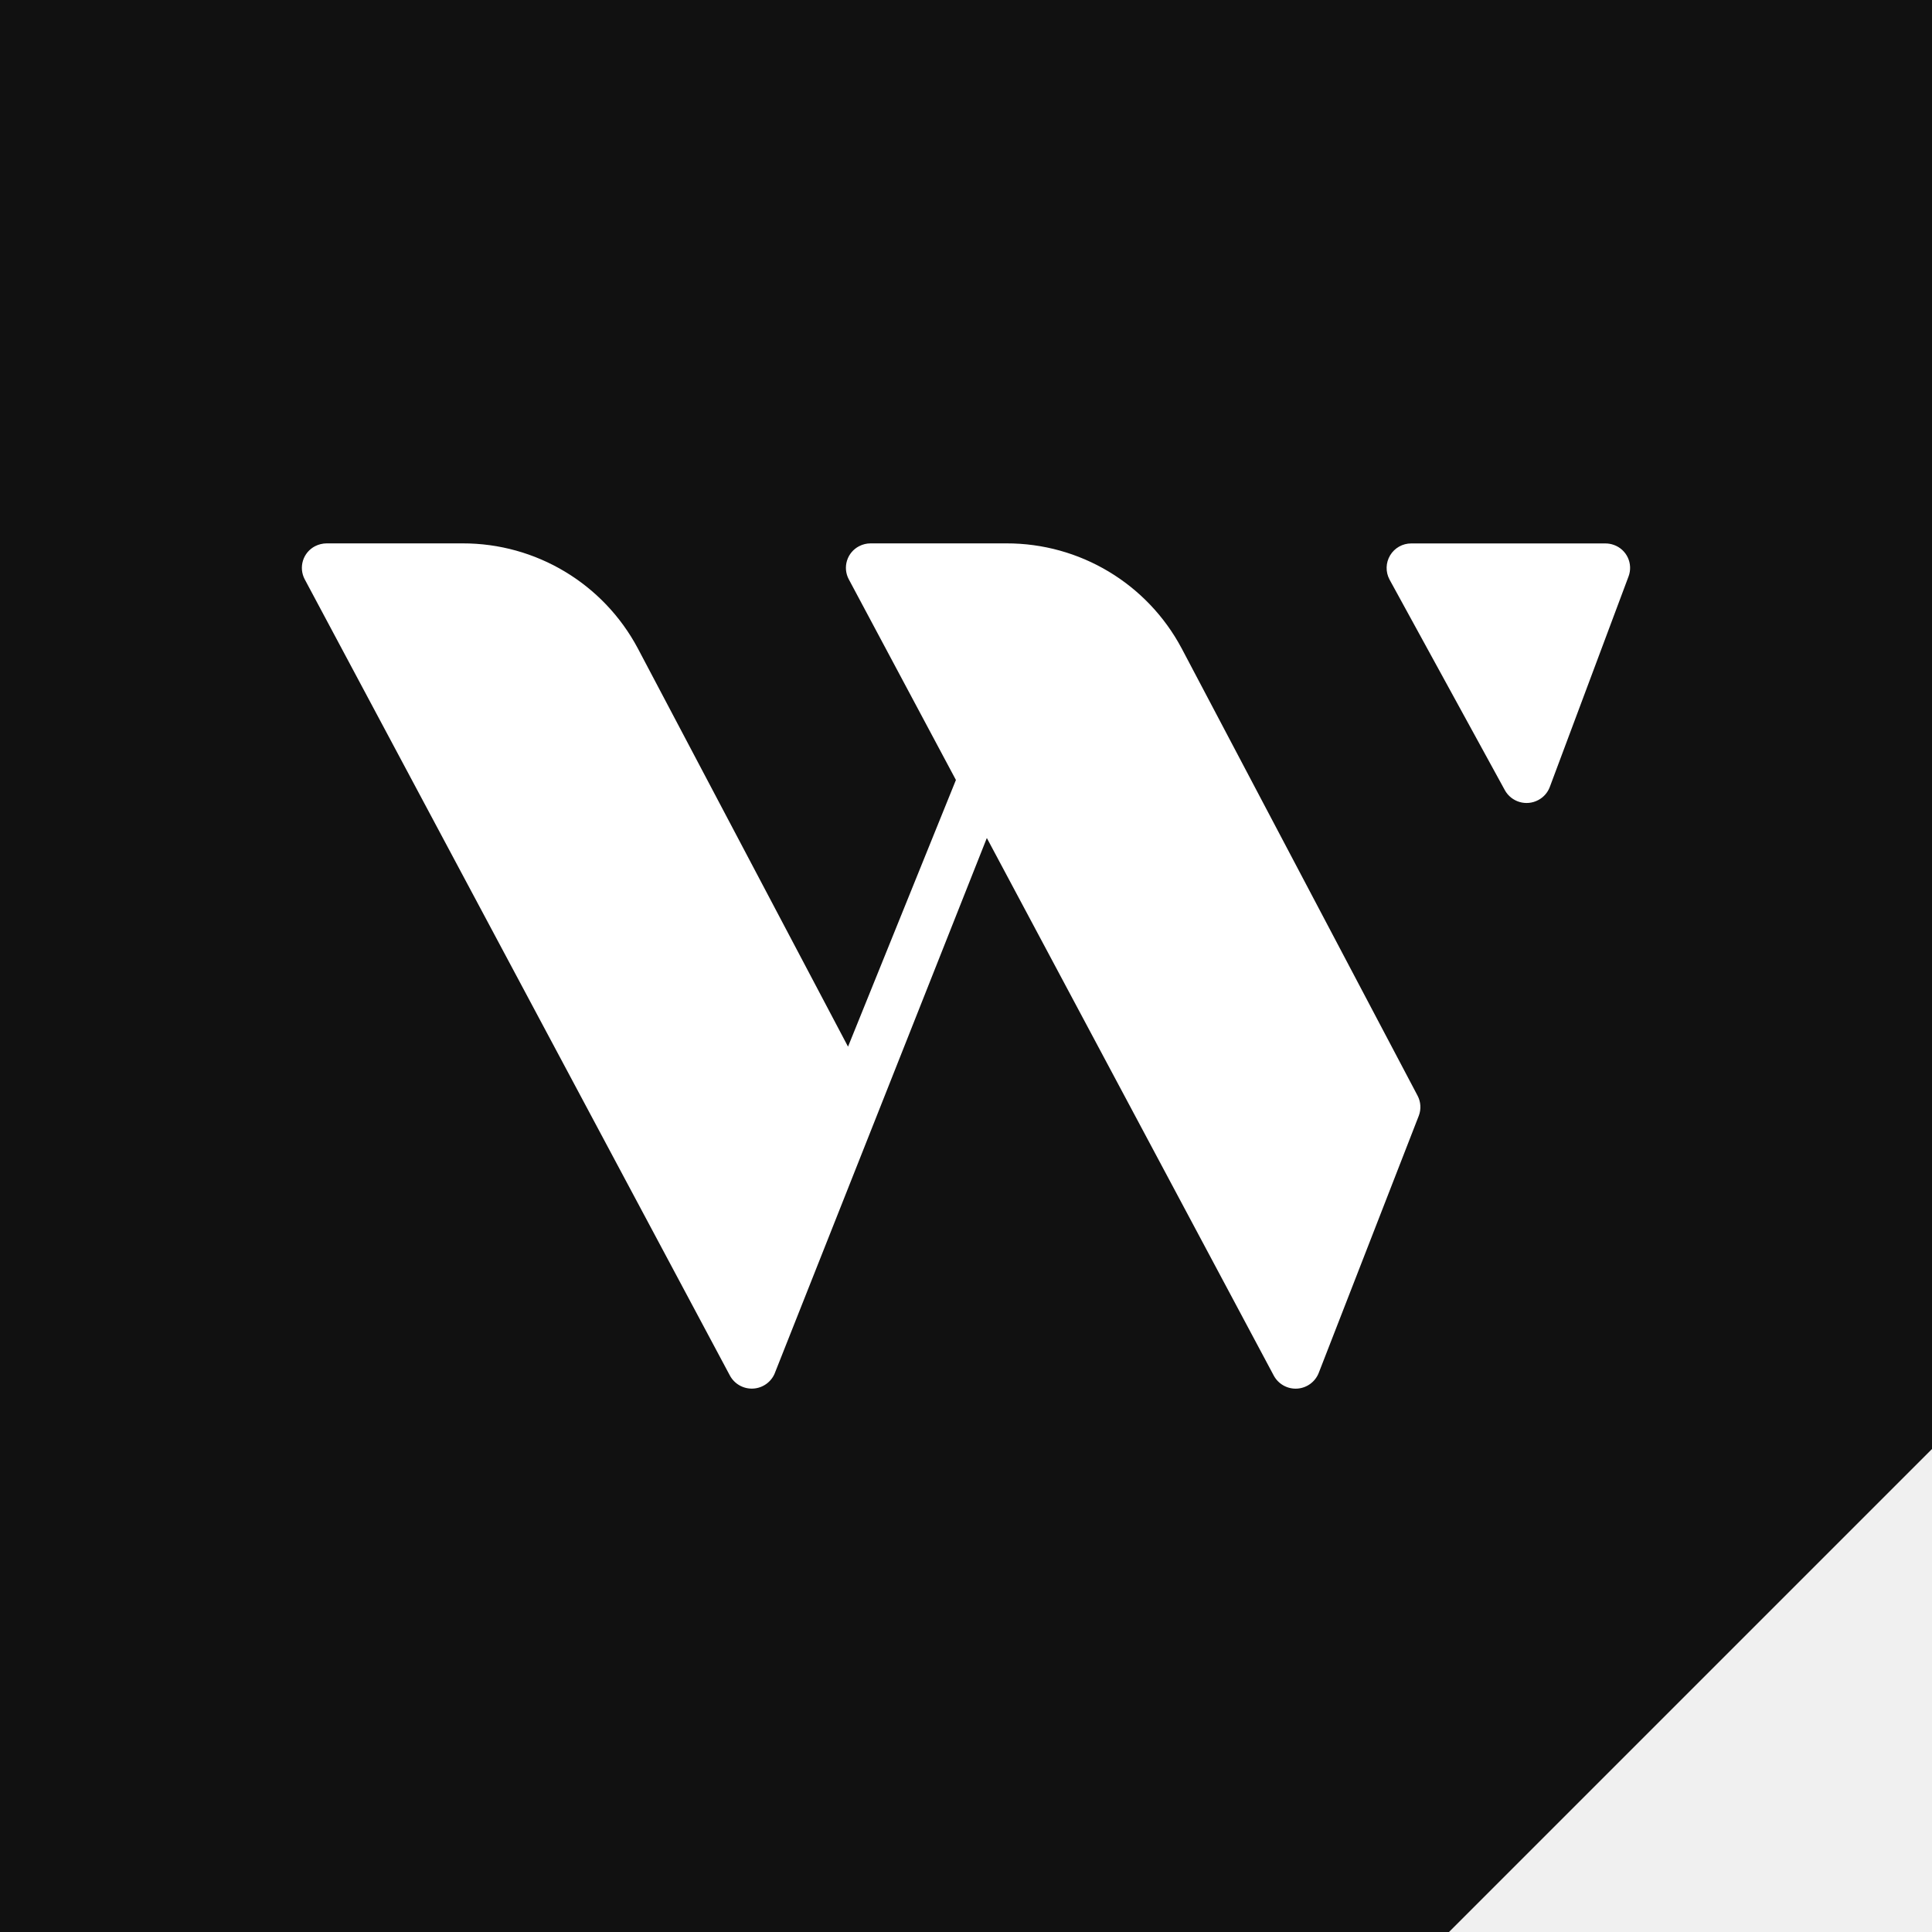
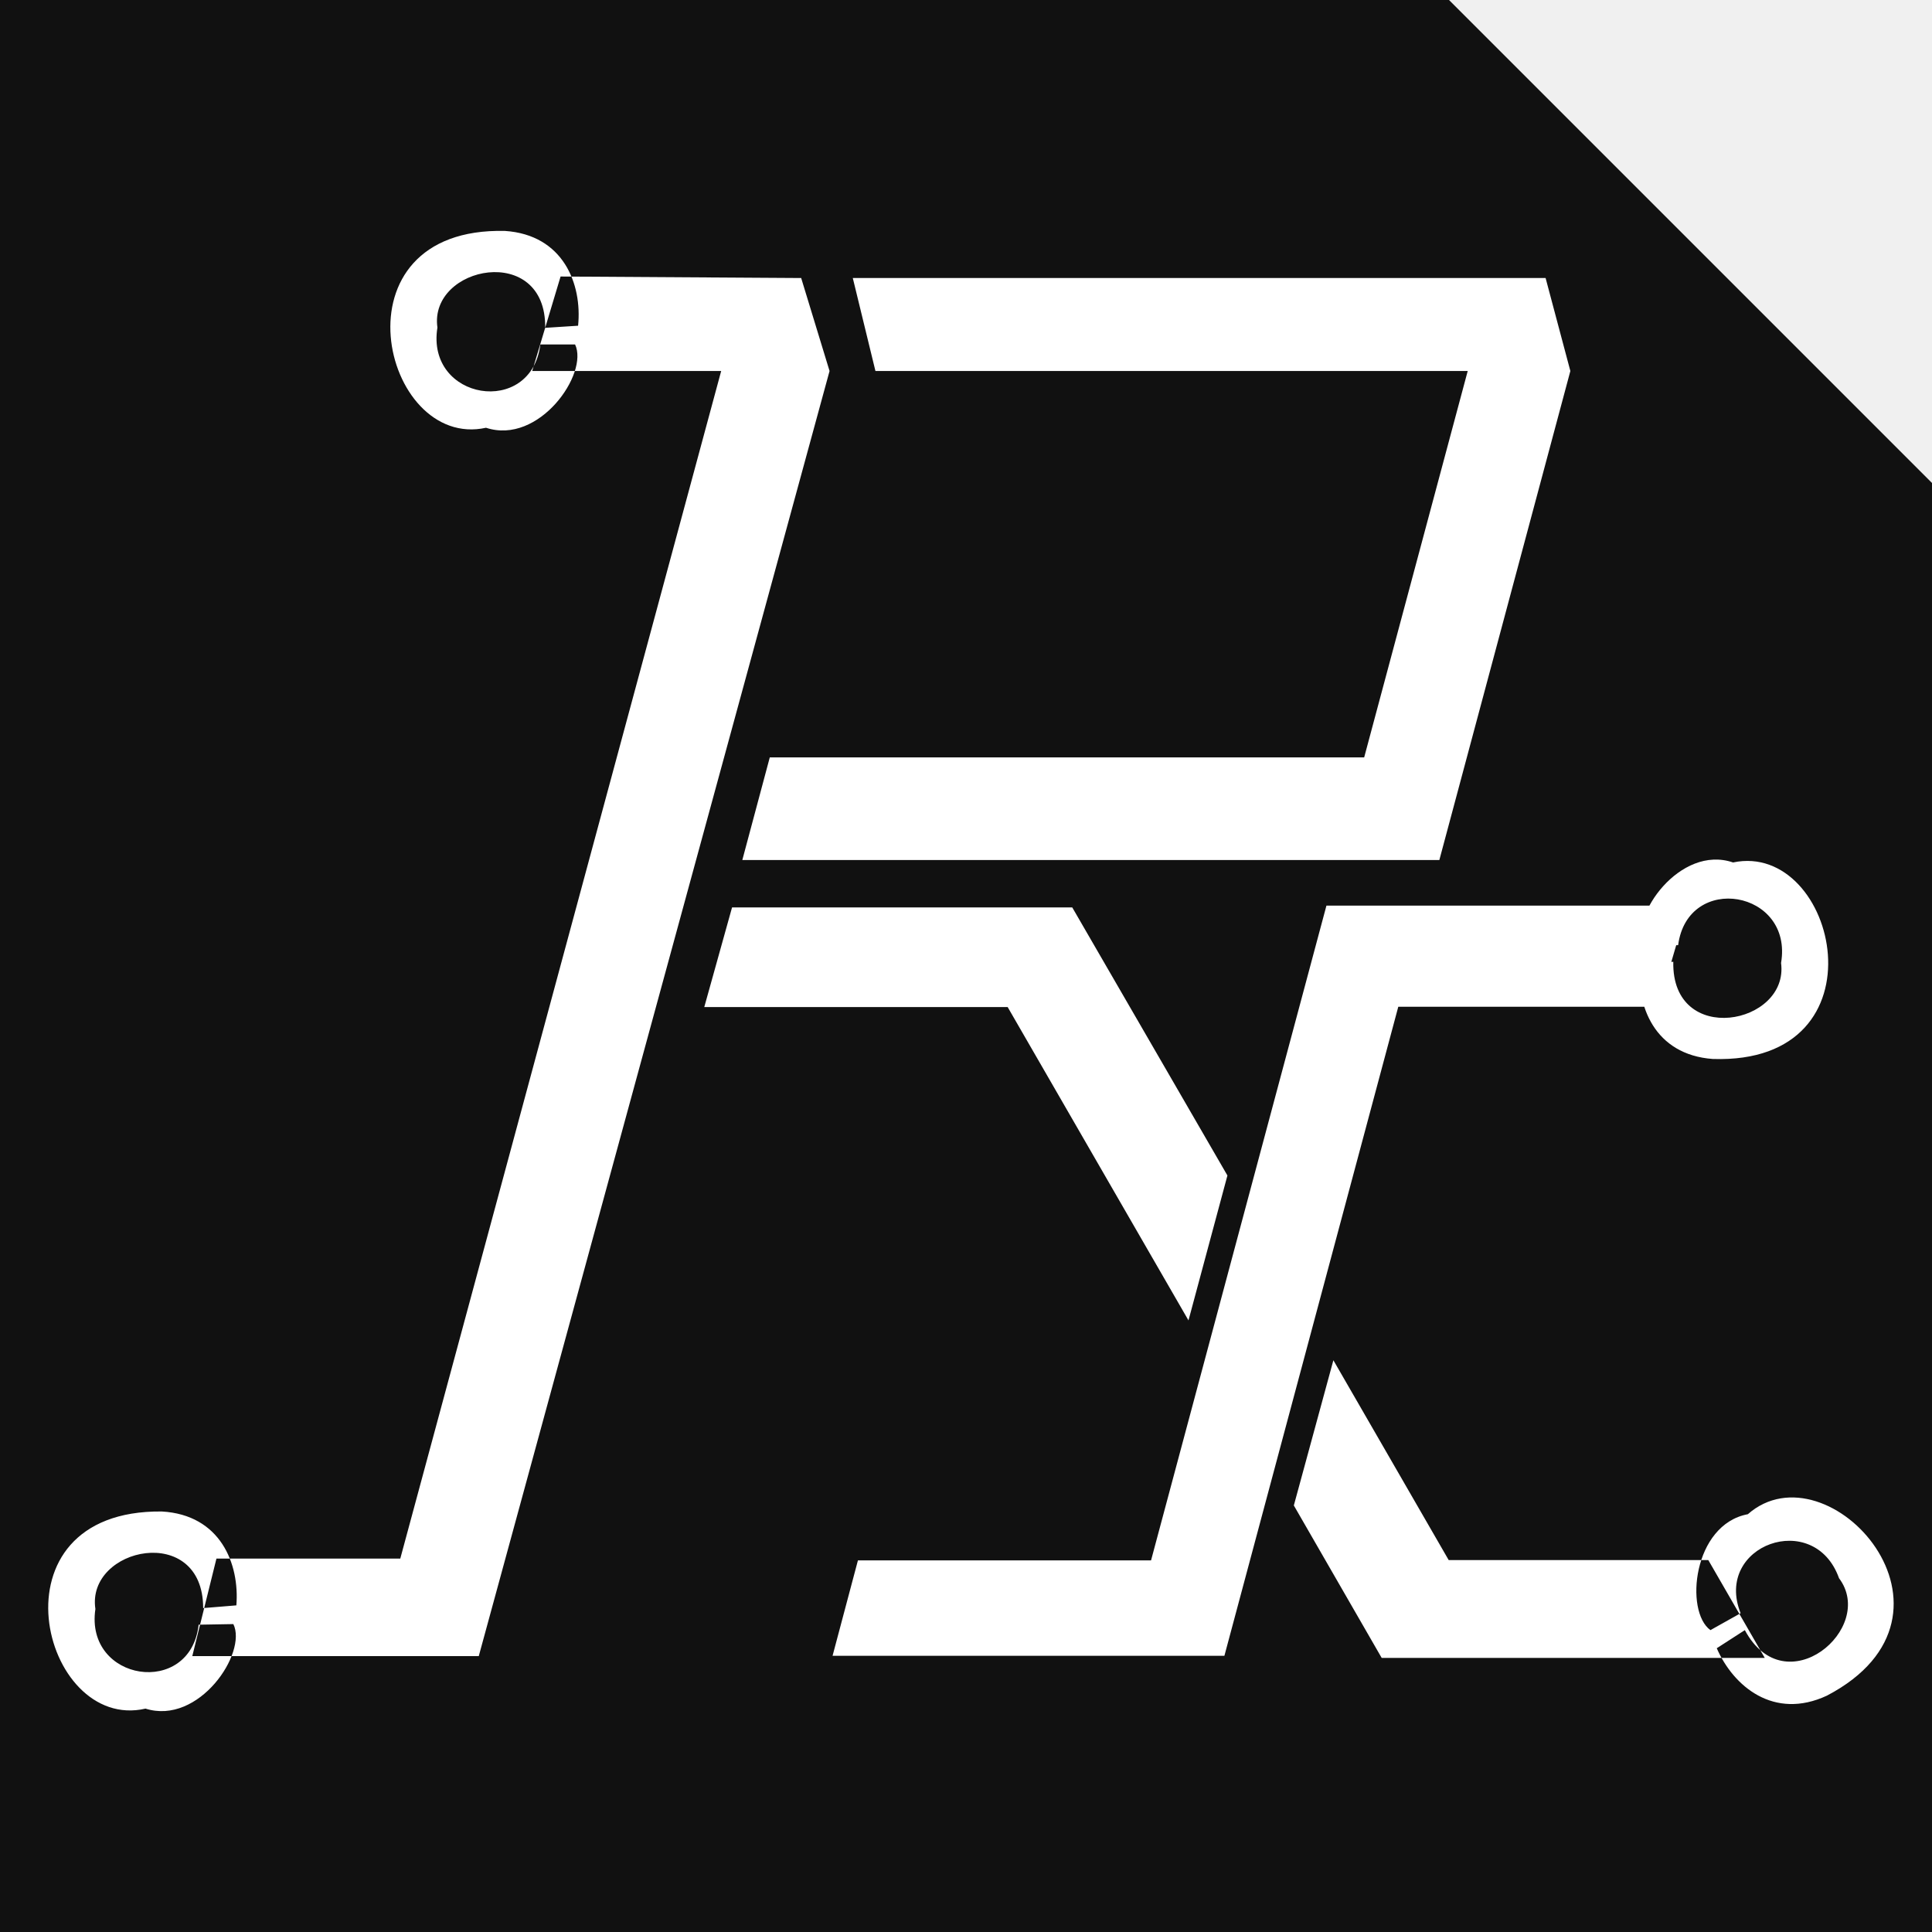
<svg xmlns="http://www.w3.org/2000/svg" width="64" height="64" fill="none" viewBox="0 0 64 64">
-   <path fill="#111" d="M0 0h64v48L48 64H0V0z" />
-   <path fill="#fff" d="M25.669 45.48l7.02-17.717h.003l9.503 17.805a.822.822 0 001.49-.09L47 36.959a.808.808 0 00-.04-.661L39.145 21.48A6.56 6.56 0 0033.336 18H28.84a.824.824 0 00-.382.094.806.806 0 00-.342 1.094l3.55 6.65-3.574 8.834-6.962-13.191A6.56 6.56 0 0015.322 18h-4.498a.855.855 0 00-.388.094.808.808 0 00-.343 1.094L24.18 45.569a.824.824 0 001.49-.089zm25.29-18.978a.808.808 0 00.379-.43l2.611-6.98a.807.807 0 00-.485-1.04.828.828 0 00-.283-.05h-6.432a.813.813 0 00-.72 1.195l3.82 6.977a.822.822 0 001.11.328z" />
+   <path fill="#111" d="M0 0h48L64 16v64H0V0z" />
+   <path fill="#fff" d="M 57.80,54.00            C 57.80,54.00 56.87,54.60 56.87,54.60              57.42,55.86 58.76,56.99 60.52,56.17              65.67,53.47 60.56,47.82 57.90,50.16              56.08,50.50 55.80,53.38 56.66,54.00              56.66,54.00 57.66,53.44 57.66,53.44              56.76,51.18 60.10,49.98 60.92,52.28              62.17,53.94 59.14,56.50 57.80,54.00 Z            M 55.43,31.86            C 55.43,31.86 54.33,31.93 54.33,31.93              54.19,33.30 54.80,34.94 56.74,35.08              62.55,35.27 60.87,27.84 57.41,28.57              55.65,27.97 53.99,30.35 54.44,31.31              54.44,31.31 55.59,31.31 55.59,31.31              55.91,28.89 59.41,29.49 59.00,31.90              59.27,33.95 55.37,34.69 55.43,31.86 Z            M 6.73,53.27            C 6.73,53.27 7.83,53.18 7.83,53.18              7.94,51.80 7.30,50.18 5.36,50.07              -0.46,50.01 1.37,57.40 4.82,56.60              6.59,57.16 8.20,54.75 7.73,53.80              7.73,53.80 6.58,53.82 6.58,53.82              6.31,56.24 2.80,55.71 3.16,53.30              2.85,51.25 6.73,50.43 6.73,53.27 Z            M 18.06,10.86            C 18.06,10.86 19.15,10.79 19.15,10.79              19.29,9.41 18.66,7.78 16.73,7.65              10.92,7.51 12.65,14.93 16.10,14.17              17.86,14.75 19.51,12.37 19.05,11.41              19.05,11.41 17.90,11.41 17.90,11.41              17.60,13.83 14.10,13.26 14.49,10.85              14.20,8.80 18.10,8.03 18.06,10.86 Z            M 44.17,45.06            C 44.17,45.06 47.99,51.68 47.99,51.68              47.99,51.68 56.59,51.68 56.59,51.68              56.59,51.68 58.46,54.92 58.46,54.92              58.46,54.92 45.77,54.92 45.77,54.92              45.77,54.92 42.86,49.87 42.86,49.87              42.86,49.87 44.17,45.06 44.17,45.06 Z            M 24.25,30.06            C 24.25,30.06 35.52,30.06 35.52,30.06              35.52,30.06 40.66,38.94 40.66,38.94              40.66,38.94 39.37,43.74 39.37,43.74              39.37,43.74 33.38,33.36 33.38,33.36              33.38,33.36 23.33,33.36 23.33,33.36              23.33,33.36 24.25,30.06 24.25,30.06 Z            M 55.91,30.00            C 55.91,30.00 43.94,30.00 43.94,30.00              43.94,30.00 38.13,51.69 38.13,51.69              38.13,51.69 28.42,51.69 28.42,51.69              28.42,51.69 27.58,54.85 27.58,54.85              27.58,54.85 40.56,54.85 40.56,54.85              40.56,54.85 46.32,33.35 46.32,33.35              46.32,33.35 54.93,33.35 54.93,33.35              54.93,33.35 55.91,30.00 55.91,30.00 Z            M 28.25,9.21            C 28.25,9.21 51.20,9.21 51.20,9.21              51.20,9.21 52.02,12.29 52.02,12.29              52.02,12.29 47.68,28.49 47.68,28.49              47.68,28.49 24.59,28.49 24.59,28.49              24.59,28.49 25.50,25.09 25.50,25.09              25.50,25.09 45.19,25.09 45.19,25.09              45.19,25.09 48.62,12.29 48.62,12.29              48.62,12.29 29.00,12.29 29.00,12.29              29.00,12.29 28.25,9.21 28.25,9.21 Z            M 18.57,9.16            C 18.57,9.16 26.54,9.21 26.54,9.21              26.54,9.21 27.48,12.29 27.48,12.29              27.48,12.29 15.86,54.86 15.86,54.86              15.86,54.86 6.37,54.86 6.37,54.86              6.37,54.86 7.17,51.63 7.17,51.63              7.17,51.63 13.26,51.63 13.26,51.63              13.26,51.63 23.89,12.29 23.89,12.29              23.89,12.29 17.63,12.29 17.63,12.29              17.63,12.29 18.57,9.16 18.57,9.16 Z" />
</svg>
